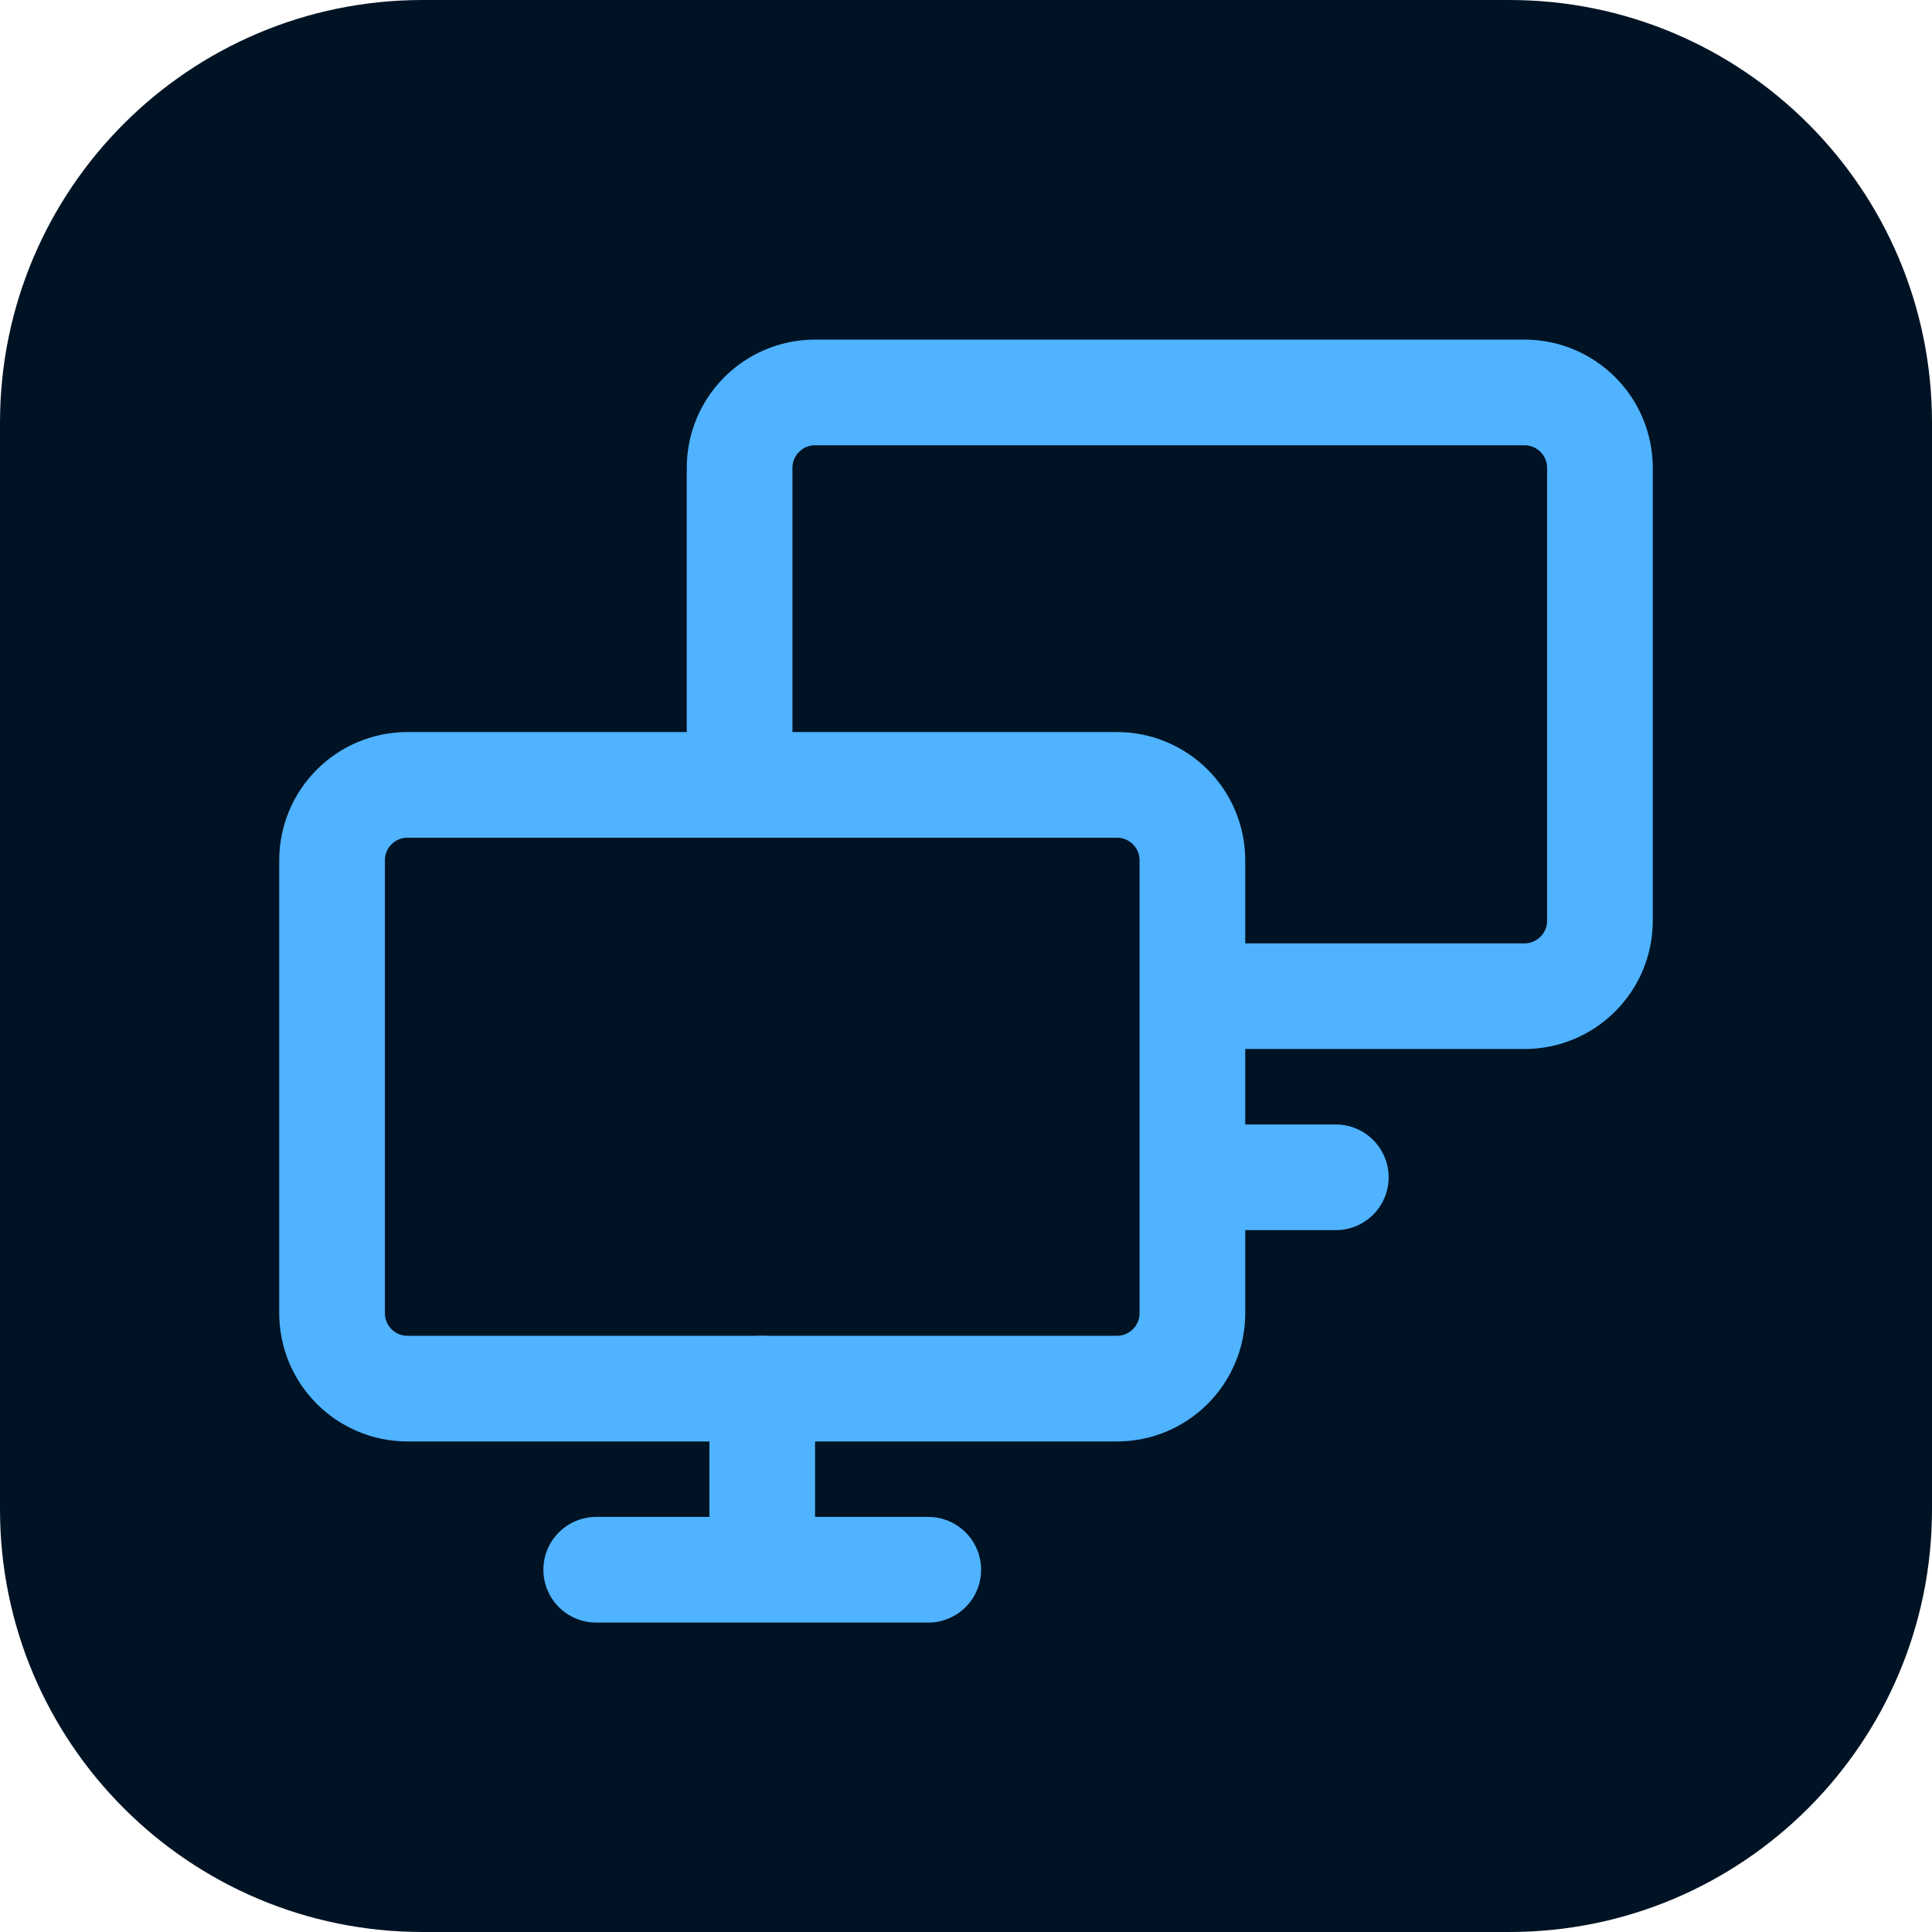
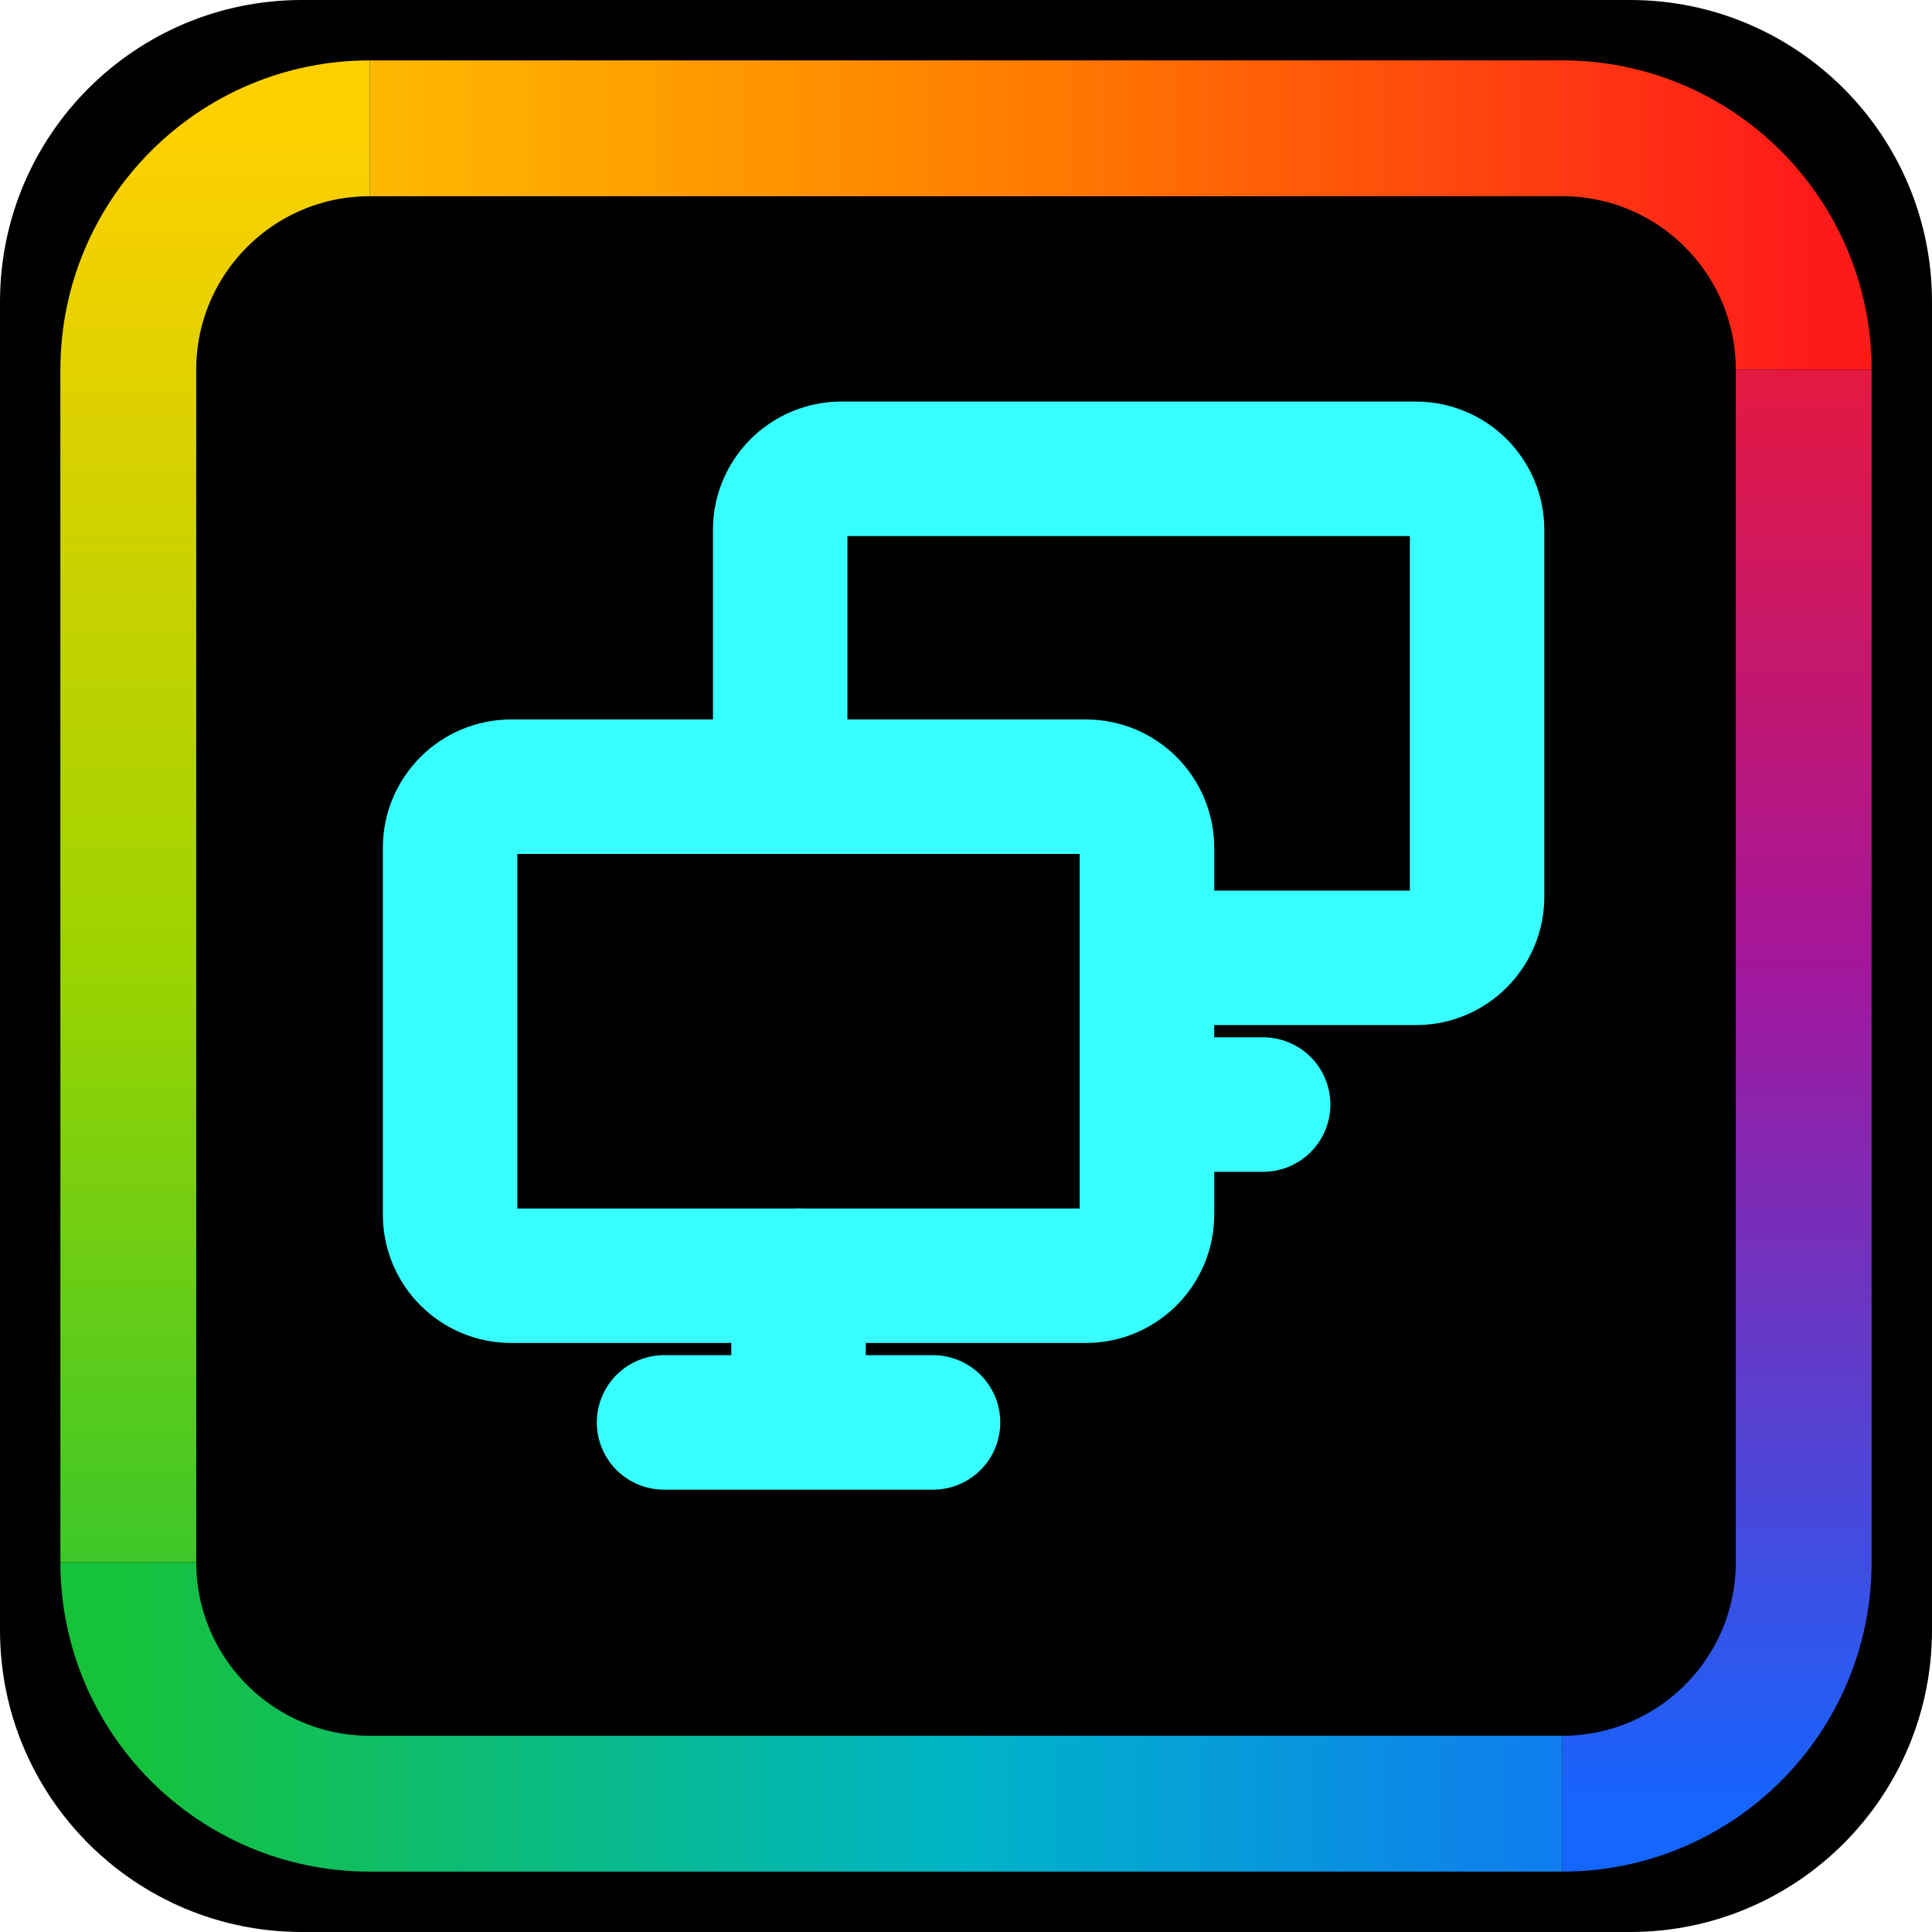
<svg xmlns="http://www.w3.org/2000/svg" viewBox="0 0 256 256">
-   <rect width="256" height="256" rx="56" fill="#001324" />
-   <g fill="none" stroke="#4FB3FF" stroke-width="14" stroke-linecap="round" stroke-linejoin="round">
+   <defs>
+     <linearGradient id="gt" gradientUnits="userSpaceOnUse" x1="16" y1="0" x2="240" y2="0">
+       <stop offset="0" stop-color="#FFD000" />
+       <stop offset=".55" stop-color="#FF7A00" />
+       <stop offset="1" stop-color="#FF1A1A" />
+     </linearGradient>
+     <linearGradient id="gr" gradientUnits="userSpaceOnUse" x1="0" y1="16" x2="0" y2="240">
+       <stop offset="0" stop-color="#FF1A1A" />
+       <stop offset=".5" stop-color="#A3169B" />
+       <stop offset="1" stop-color="#1565FF" />
+     </linearGradient>
+     <linearGradient id="gb" gradientUnits="userSpaceOnUse" x1="240" y1="0" x2="16" y2="0">
+       <stop offset="0" stop-color="#1565FF" />
+       <stop offset=".5" stop-color="#00B4C8" />
+       <stop offset="1" stop-color="#16C23A" />
+     </linearGradient>
+     <linearGradient id="gl" gradientUnits="userSpaceOnUse" x1="0" y1="240" x2="0" y2="16">
+       <stop offset="0" stop-color="#16C23A" />
+       <stop offset=".5" stop-color="#9BD300" />
+       <stop offset="1" stop-color="#FFD000" />
+     </linearGradient>
+   </defs>
+   <rect width="256" height="256" rx="40" fill="#000" />
+   <g>
+     <path d="M49 17H207A32 32 0 0 1 239 49" fill="none" stroke="url(#gt)" stroke-width="18" />
+     <path d="M239 49V207A32 32 0 0 1 207 239" fill="none" stroke="url(#gr)" stroke-width="18" />
+     <path d="M207 239H49A32 32 0 0 1 17 207" fill="none" stroke="url(#gb)" stroke-width="18" />
+     <path d="M17 207V49A32 32 0 0 1 49 17" fill="none" stroke="url(#gl)" stroke-width="18" />
+   </g>
+   <g fill="none" stroke="#37FFFF" stroke-width="22" stroke-linecap="round" stroke-linejoin="round" transform="translate(24 20) scale(.81)">
    <rect x="98" y="52" width="114" height="80" rx="10" />
    <path d="M155 132v22M133 156h44" />
-     <rect x="44" y="104" width="114" height="80" rx="10" fill="#001324" />
+     <rect x="44" y="104" width="114" height="80" rx="10" fill="#000" />
    <path d="M101 184v22M79 208h44" />
  </g>
</svg>
